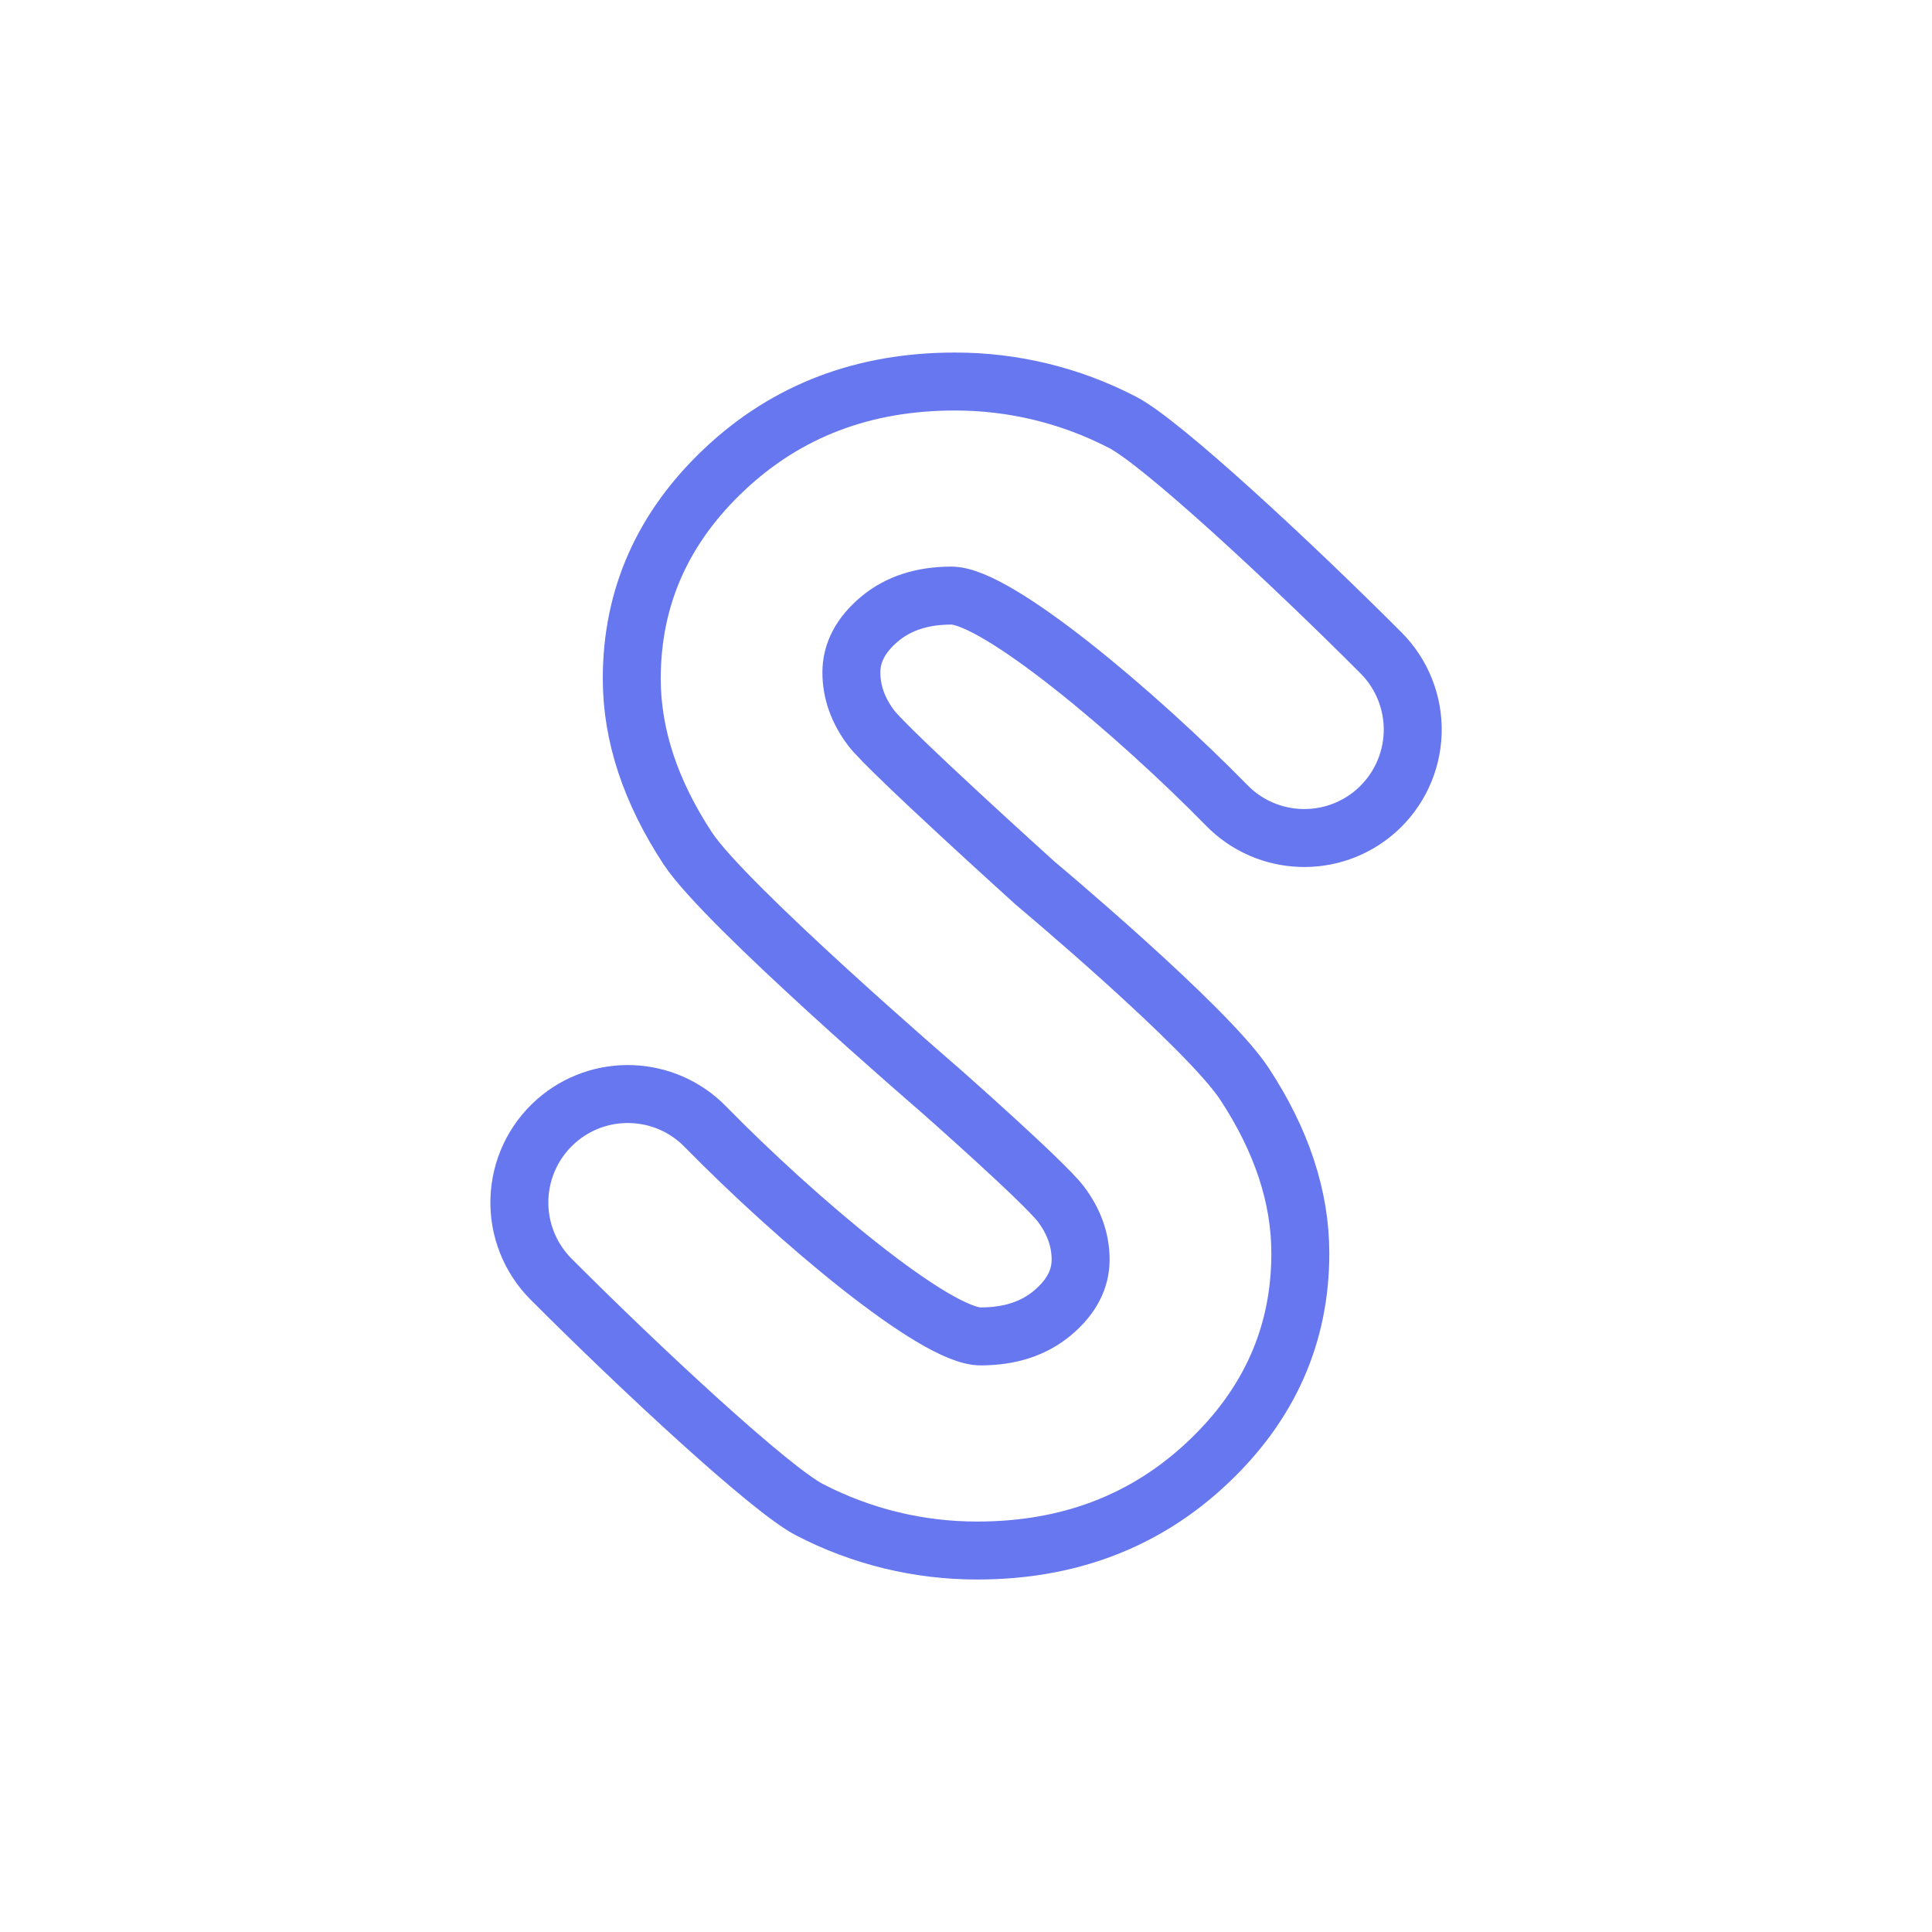
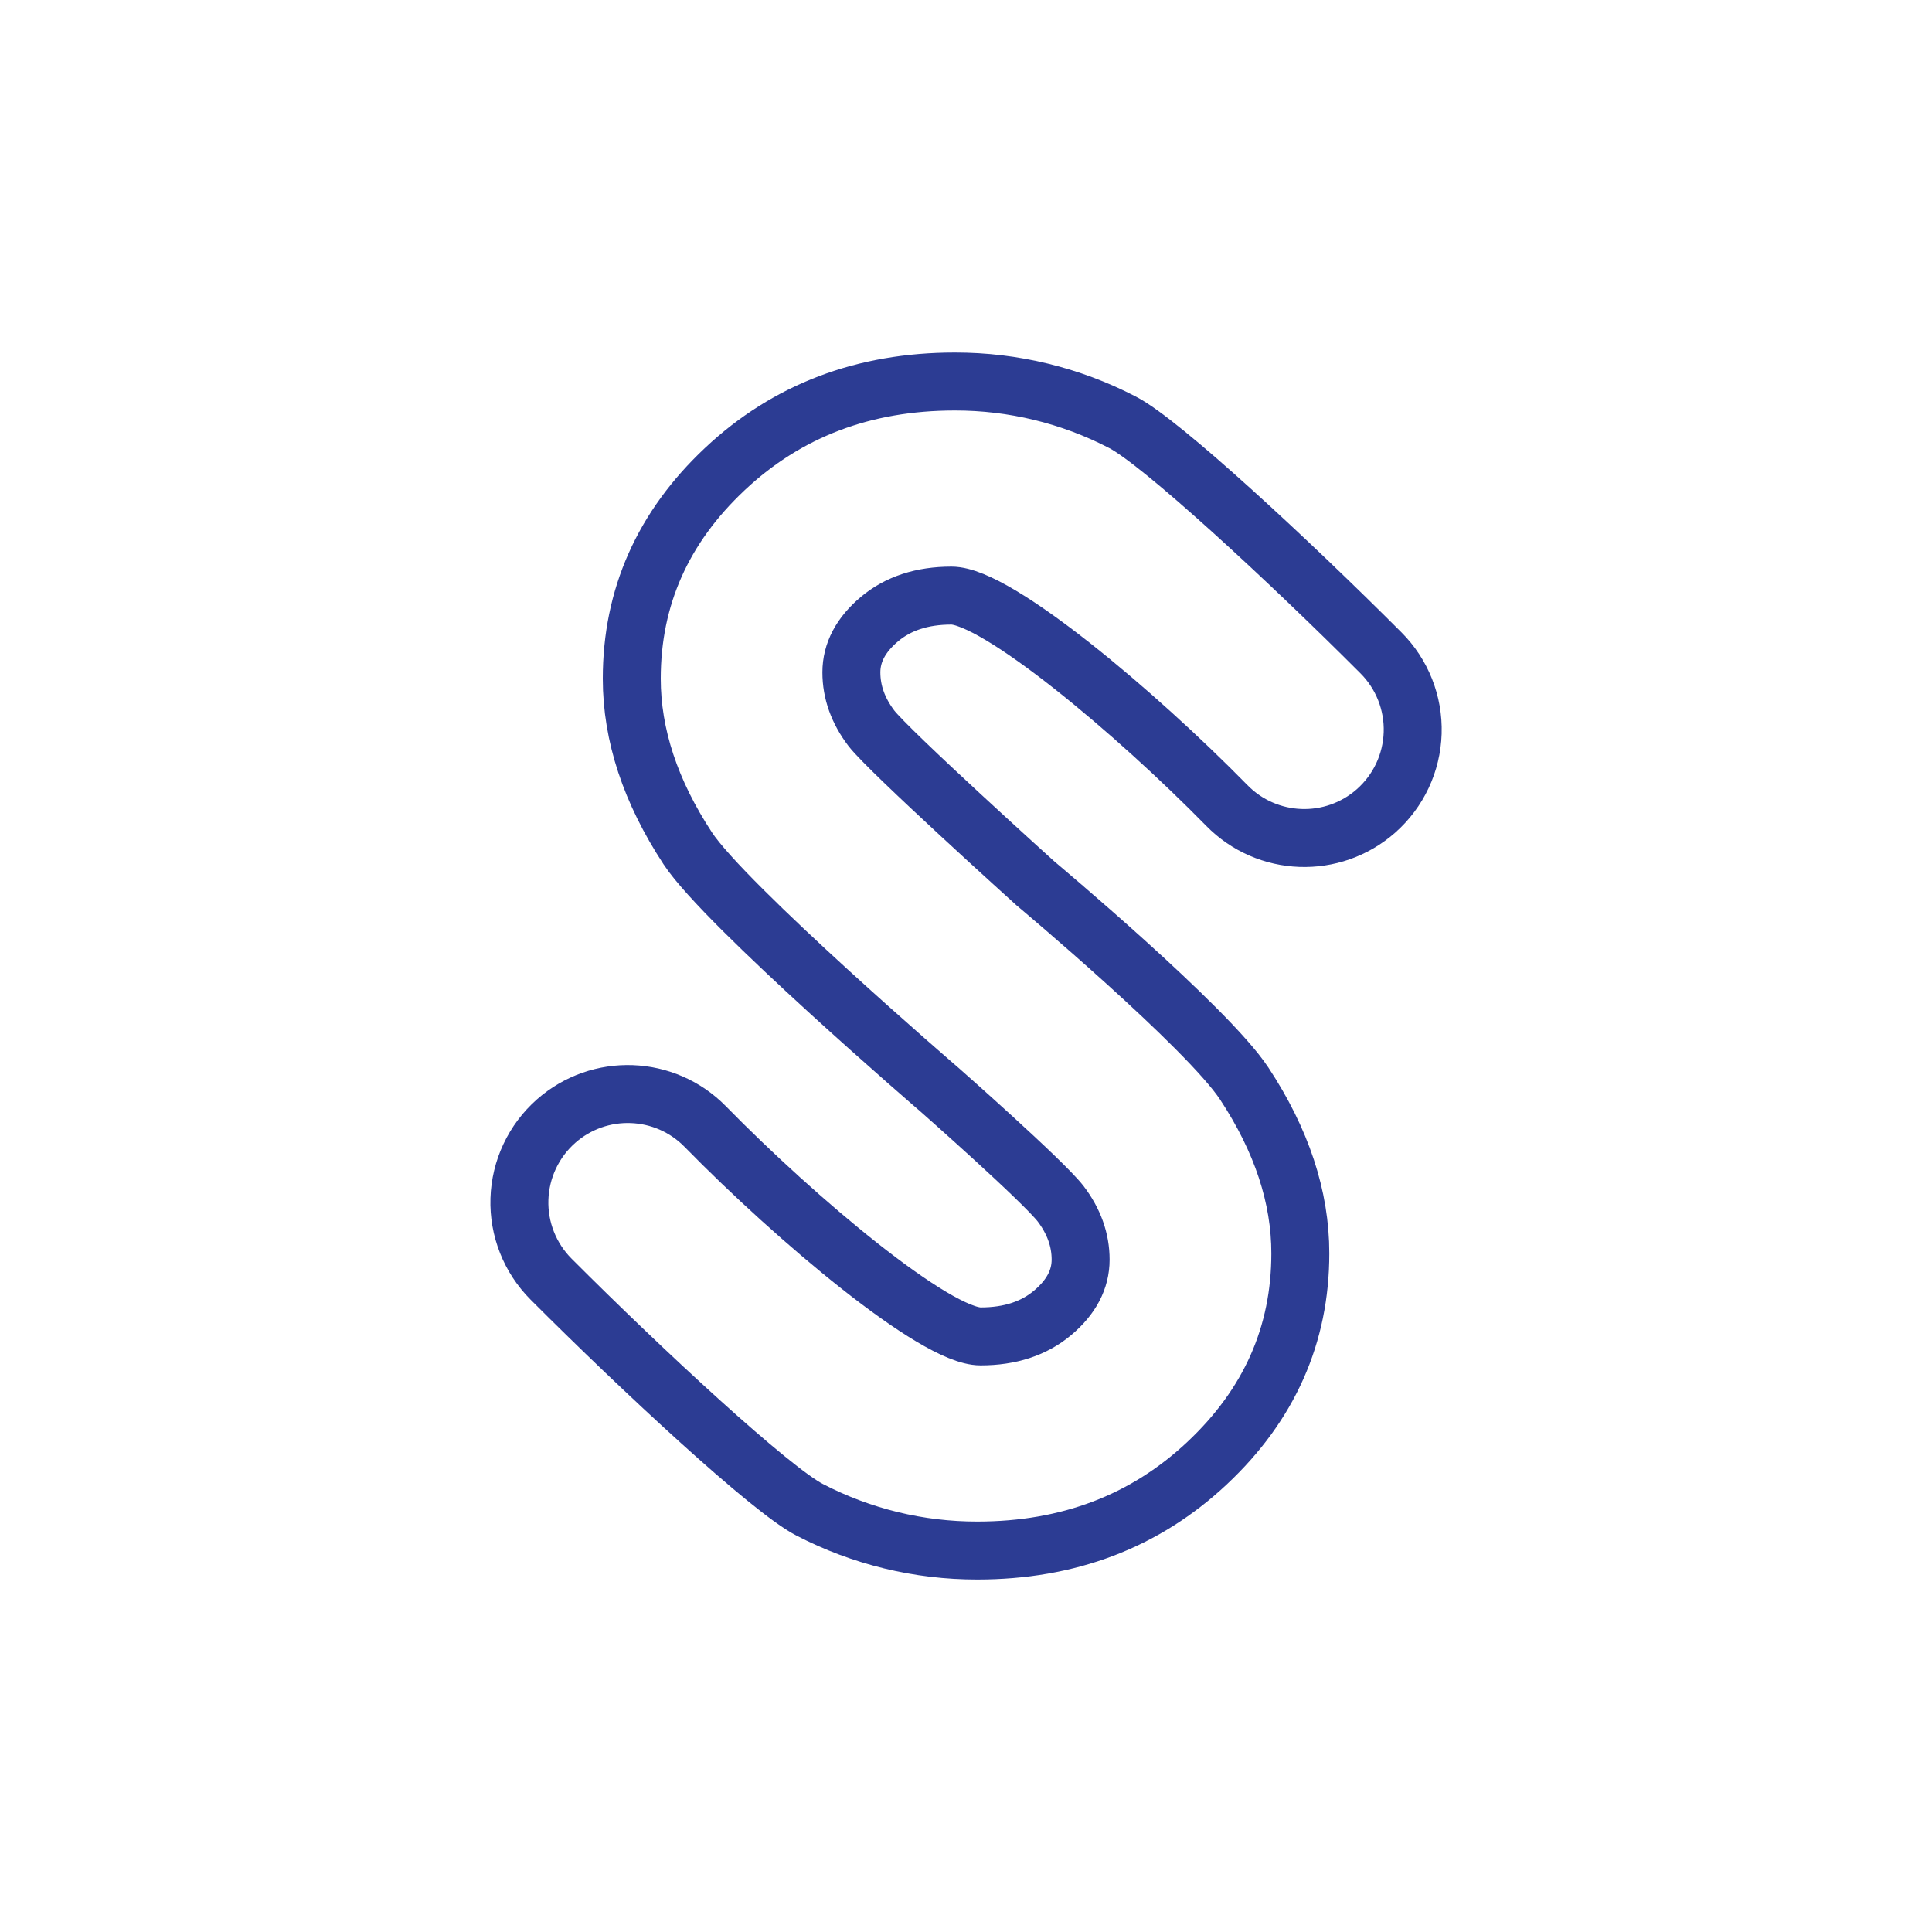
<svg xmlns="http://www.w3.org/2000/svg" id="Layer_1" data-name="Layer 1" viewBox="0 0 1000 1000">
  <defs>
-     <style>.cls-1{fill:none;}.cls-2{fill:none;stroke:#6777ef;stroke-miterlimit:10;stroke-width:30px;}</style>
+     <style>.cls-1{fill:none;}.cls-2{fill:none;stroke:#2c3c93;stroke-miterlimit:10;stroke-width:30px;}</style>
  </defs>
  <circle class="cls-1" cx="500" cy="500" r="500" />
  <path class="cls-2" d="M486.5,564.21S375.28,468.5,356,439.14s-29-58.64-29-87.86q0-63.25,48.22-108.53t119-45.27a187.77,187.77,0,0,1,86.73,21.08c20,10.24,86.71,72.12,133.84,119.36a56.16,56.16,0,0,1-2.55,81.8h0a56.15,56.15,0,0,1-77.28-2.85c-46.88-47.82-119-108.59-142.5-108.59q-22.79,0-37.28,12.2T440.67,348q0,15.3,10.35,28.95c9.39,12.13,84.91,80.28,84.91,80.28s88.79,74.3,108.12,103.66,29,58.64,29,87.86q0,63.25-48.22,108.53t-119,45.27a187.77,187.77,0,0,1-86.73-21.08c-20-10.24-86.71-72.12-133.84-119.36a56.16,56.16,0,0,1,2.55-81.8h0a56.15,56.15,0,0,1,77.28,2.85C411.94,631,484,691.72,507.56,691.72q22.79,0,37.28-12.2T559.33,652q0-15.3-10.35-28.95C539.59,611,486.5,564.21,486.5,564.21Z" />
</svg>
